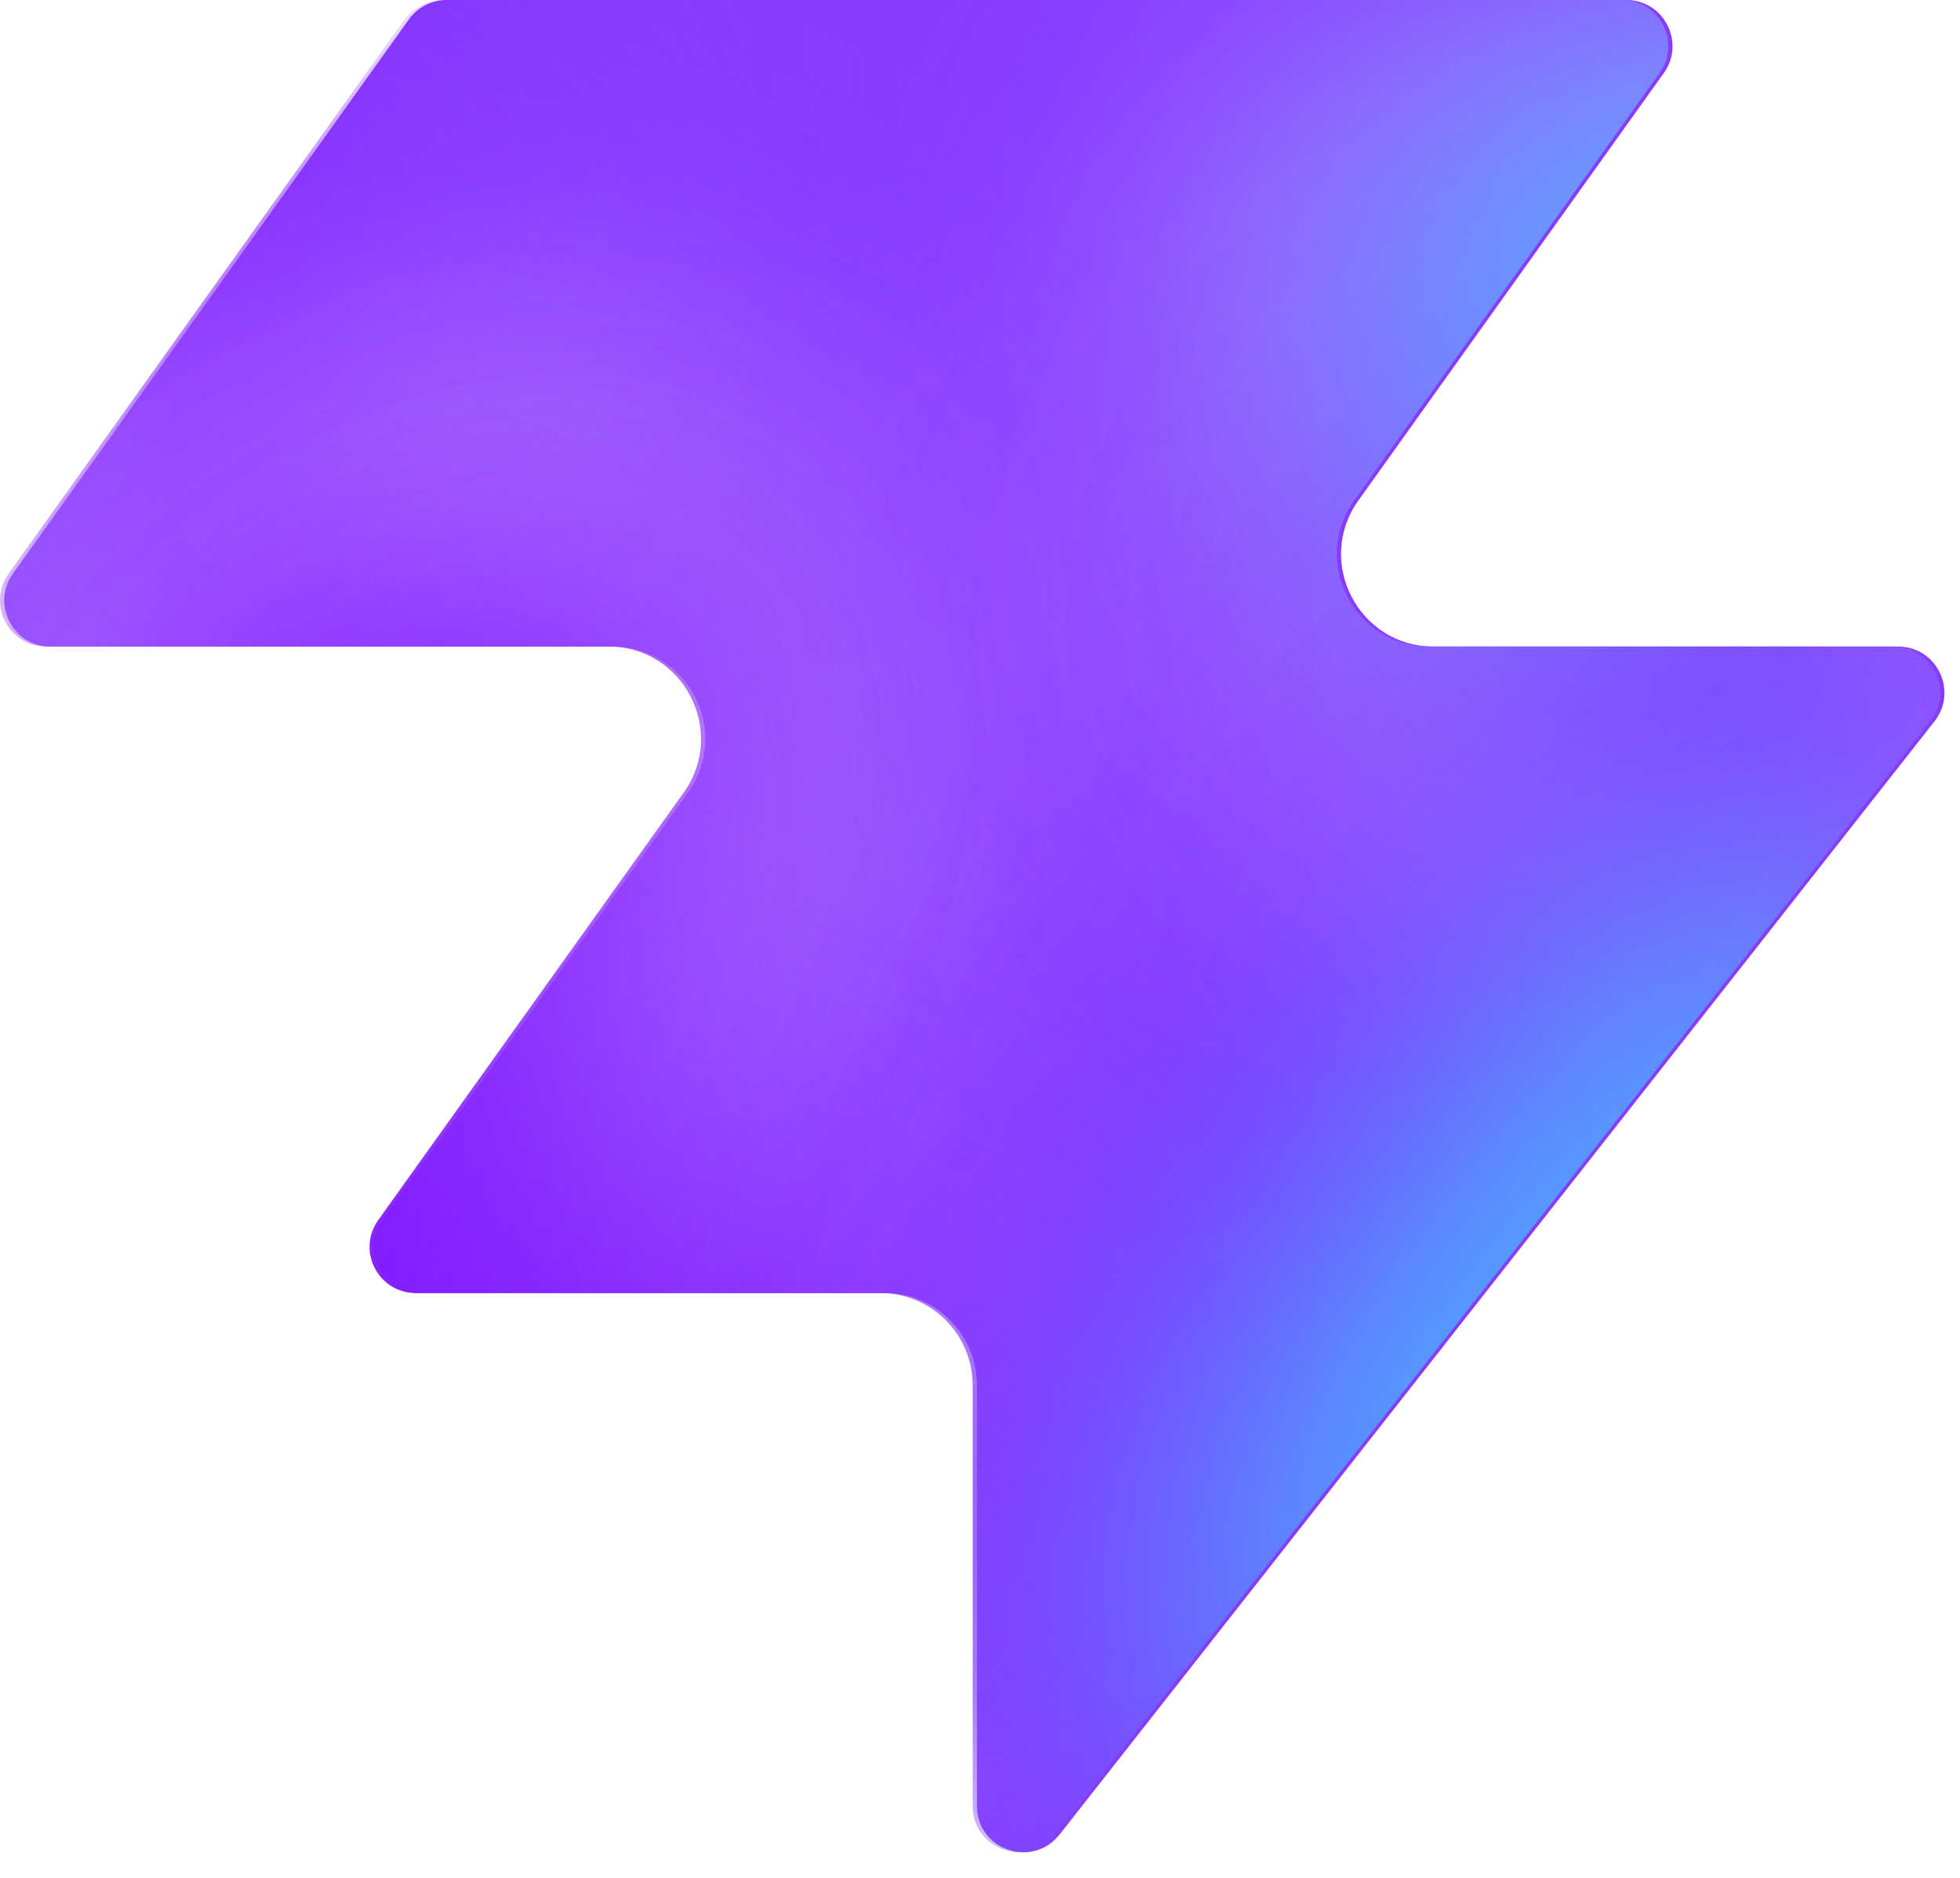
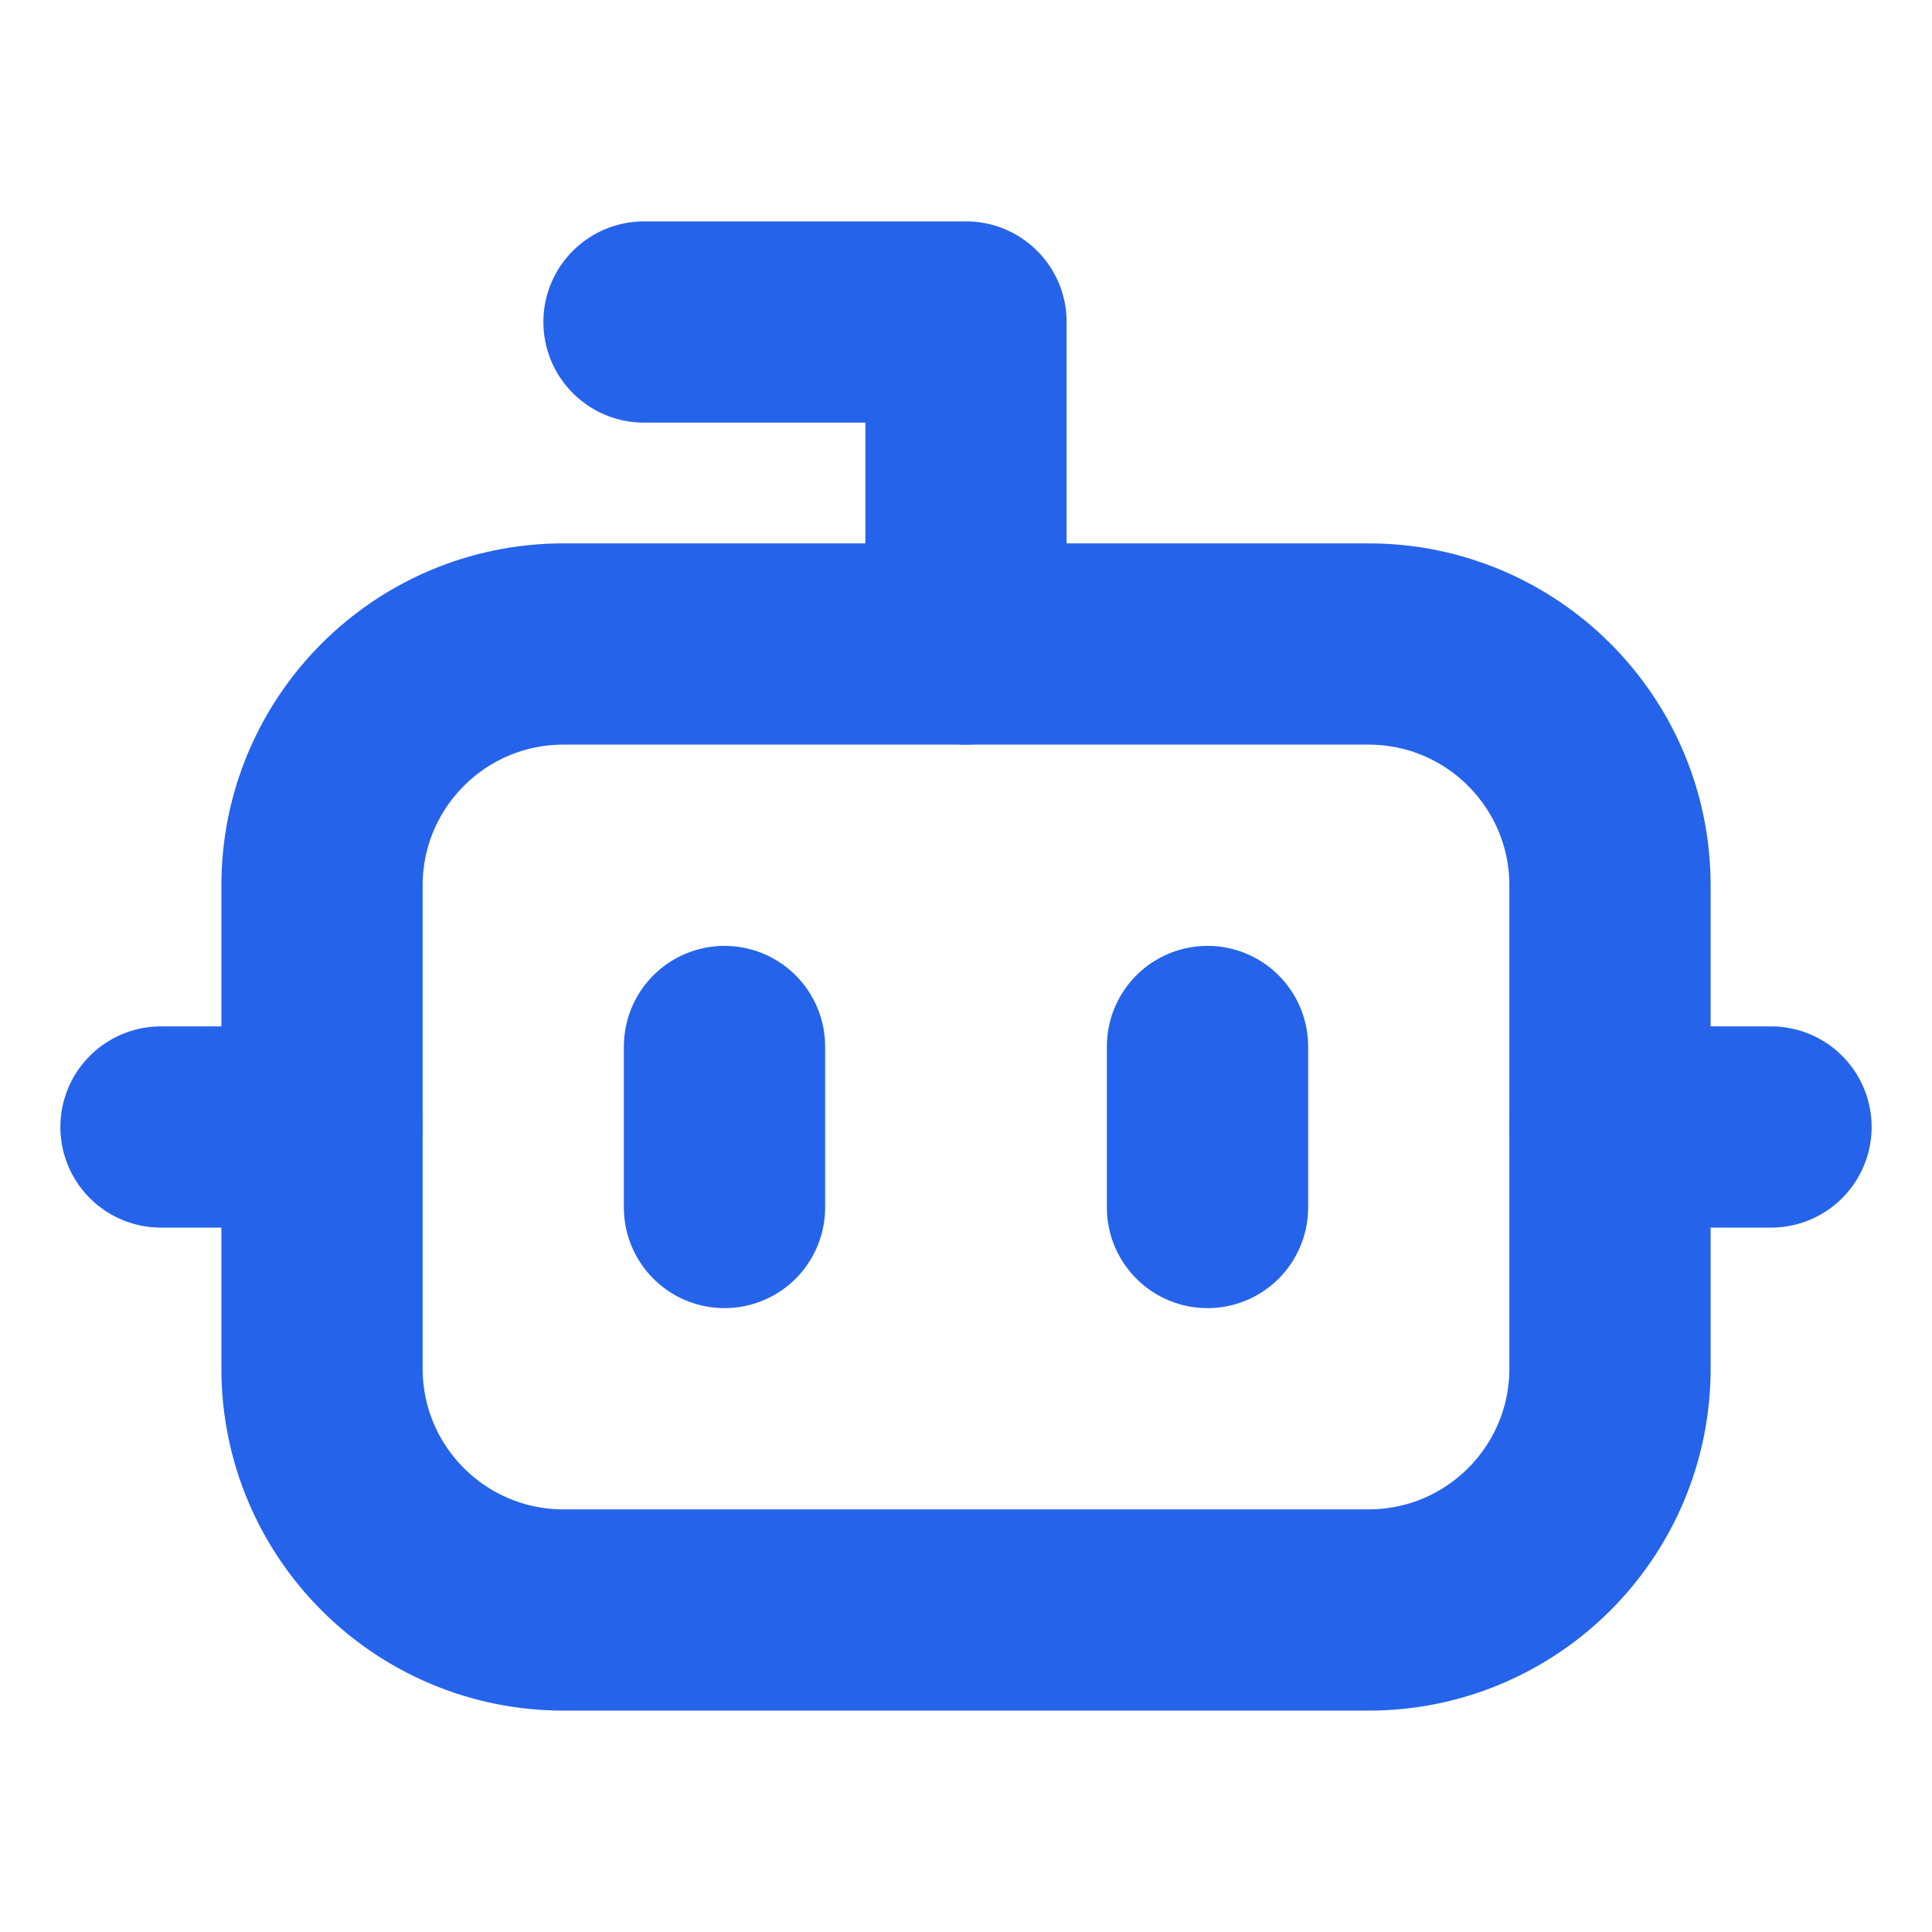
- <svg xmlns="http://www.w3.org/2000/svg" width="48" height="46" fill="none" viewBox="0 0 48 46">
-   <path fill="#863bff" d="M25.946 44.938c-.664.845-2.021.375-2.021-.698V33.937a2.26 2.26 0 0 0-2.262-2.262H10.287c-.92 0-1.456-1.04-.92-1.788l7.48-10.471c1.07-1.497 0-3.578-1.842-3.578H1.237c-.92 0-1.456-1.04-.92-1.788L10.013.474c.214-.297.556-.474.92-.474h28.894c.92 0 1.456 1.04.92 1.788l-7.48 10.471c-1.07 1.498 0 3.579 1.842 3.579h11.377c.943 0 1.473 1.088.89 1.83L25.947 44.94z" style="fill:#863bff;fill:color(display-p3 .525 .23 1);fill-opacity:1" />
-   <mask id="a" width="48" height="46" x="0" y="0" maskUnits="userSpaceOnUse" style="mask-type:alpha">
-     <path fill="#000" d="M25.842 44.938c-.664.844-2.021.375-2.021-.698V33.937a2.26 2.26 0 0 0-2.262-2.262H10.183c-.92 0-1.456-1.04-.92-1.788l7.48-10.471c1.07-1.498 0-3.579-1.842-3.579H1.133c-.92 0-1.456-1.04-.92-1.787L9.91.473c.214-.297.556-.474.92-.474h28.894c.92 0 1.456 1.04.92 1.788l-7.48 10.471c-1.07 1.498 0 3.578 1.842 3.578h11.377c.943 0 1.473 1.088.89 1.832L25.843 44.94z" style="fill:#000;fill-opacity:1" />
-   </mask>
-   <g mask="url(#a)">
-     <g filter="url(#b)">
-       <ellipse cx="5.508" cy="14.704" fill="#ede6ff" rx="5.508" ry="14.704" style="fill:#ede6ff;fill:color(display-p3 .927 .903 1);fill-opacity:1" transform="matrix(.00324 1 1 -.00324 -4.47 31.516)" />
-     </g>
-     <g filter="url(#c)">
-       <ellipse cx="10.399" cy="29.851" fill="#ede6ff" rx="10.399" ry="29.851" style="fill:#ede6ff;fill:color(display-p3 .927 .903 1);fill-opacity:1" transform="matrix(.00324 1 1 -.00324 -39.328 7.883)" />
-     </g>
-     <g filter="url(#d)">
-       <ellipse cx="5.508" cy="30.487" fill="#7e14ff" rx="5.508" ry="30.487" style="fill:#7e14ff;fill:color(display-p3 .492 .077 1);fill-opacity:1" transform="rotate(89.814 -25.913 -14.639)scale(1 -1)" />
-     </g>
-     <g filter="url(#e)">
-       <ellipse cx="5.508" cy="30.599" fill="#7e14ff" rx="5.508" ry="30.599" style="fill:#7e14ff;fill:color(display-p3 .492 .077 1);fill-opacity:1" transform="rotate(89.814 -32.644 -3.334)scale(1 -1)" />
-     </g>
-     <g filter="url(#f)">
-       <ellipse cx="5.508" cy="30.599" fill="#7e14ff" rx="5.508" ry="30.599" style="fill:#7e14ff;fill:color(display-p3 .492 .077 1);fill-opacity:1" transform="matrix(.00324 1 1 -.00324 -34.34 30.47)" />
-     </g>
-     <g filter="url(#g)">
-       <ellipse cx="14.072" cy="22.078" fill="#ede6ff" rx="14.072" ry="22.078" style="fill:#ede6ff;fill:color(display-p3 .927 .903 1);fill-opacity:1" transform="rotate(93.35 24.506 48.493)scale(-1 1)" />
-     </g>
-     <g filter="url(#h)">
-       <ellipse cx="3.47" cy="21.501" fill="#7e14ff" rx="3.47" ry="21.501" style="fill:#7e14ff;fill:color(display-p3 .492 .077 1);fill-opacity:1" transform="rotate(89.009 28.708 47.59)scale(-1 1)" />
-     </g>
-     <g filter="url(#i)">
-       <ellipse cx="3.47" cy="21.501" fill="#7e14ff" rx="3.47" ry="21.501" style="fill:#7e14ff;fill:color(display-p3 .492 .077 1);fill-opacity:1" transform="rotate(89.009 28.708 47.59)scale(-1 1)" />
-     </g>
-     <g filter="url(#j)">
-       <ellipse cx=".387" cy="8.972" fill="#7e14ff" rx="4.407" ry="29.108" style="fill:#7e14ff;fill:color(display-p3 .492 .077 1);fill-opacity:1" transform="rotate(39.51 .387 8.972)" />
-     </g>
-     <g filter="url(#k)">
-       <ellipse cx="47.523" cy="-6.092" fill="#7e14ff" rx="4.407" ry="29.108" style="fill:#7e14ff;fill:color(display-p3 .492 .077 1);fill-opacity:1" transform="rotate(37.892 47.523 -6.092)" />
-     </g>
-     <g filter="url(#l)">
-       <ellipse cx="41.412" cy="6.333" fill="#47bfff" rx="5.971" ry="9.665" style="fill:#47bfff;fill:color(display-p3 .28 .748 1);fill-opacity:1" transform="rotate(37.892 41.412 6.333)" />
-     </g>
-     <g filter="url(#m)">
-       <ellipse cx="-1.879" cy="38.332" fill="#7e14ff" rx="4.407" ry="29.108" style="fill:#7e14ff;fill:color(display-p3 .492 .077 1);fill-opacity:1" transform="rotate(37.892 -1.88 38.332)" />
-     </g>
-     <g filter="url(#n)">
-       <ellipse cx="-1.879" cy="38.332" fill="#7e14ff" rx="4.407" ry="29.108" style="fill:#7e14ff;fill:color(display-p3 .492 .077 1);fill-opacity:1" transform="rotate(37.892 -1.88 38.332)" />
-     </g>
-     <g filter="url(#o)">
-       <ellipse cx="35.651" cy="29.907" fill="#7e14ff" rx="4.407" ry="29.108" style="fill:#7e14ff;fill:color(display-p3 .492 .077 1);fill-opacity:1" transform="rotate(37.892 35.651 29.907)" />
-     </g>
-     <g filter="url(#p)">
-       <ellipse cx="38.418" cy="32.4" fill="#47bfff" rx="5.971" ry="15.297" style="fill:#47bfff;fill:color(display-p3 .28 .748 1);fill-opacity:1" transform="rotate(37.892 38.418 32.4)" />
-     </g>
-   </g>
-   <defs>
-     <filter id="b" width="60.045" height="41.654" x="-19.77" y="16.149" color-interpolation-filters="sRGB" filterUnits="userSpaceOnUse">
-       <feFlood flood-opacity="0" result="BackgroundImageFix" />
-       <feBlend in="SourceGraphic" in2="BackgroundImageFix" result="shape" />
-       <feGaussianBlur result="effect1_foregroundBlur_2002_17158" stdDeviation="7.659" />
-     </filter>
-     <filter id="c" width="90.34" height="51.437" x="-54.613" y="-7.533" color-interpolation-filters="sRGB" filterUnits="userSpaceOnUse">
-       <feFlood flood-opacity="0" result="BackgroundImageFix" />
-       <feBlend in="SourceGraphic" in2="BackgroundImageFix" result="shape" />
-       <feGaussianBlur result="effect1_foregroundBlur_2002_17158" stdDeviation="7.659" />
-     </filter>
-     <filter id="d" width="79.355" height="29.4" x="-49.64" y="2.03" color-interpolation-filters="sRGB" filterUnits="userSpaceOnUse">
-       <feFlood flood-opacity="0" result="BackgroundImageFix" />
-       <feBlend in="SourceGraphic" in2="BackgroundImageFix" result="shape" />
-       <feGaussianBlur result="effect1_foregroundBlur_2002_17158" stdDeviation="4.596" />
-     </filter>
-     <filter id="e" width="79.579" height="29.4" x="-45.045" y="20.029" color-interpolation-filters="sRGB" filterUnits="userSpaceOnUse">
-       <feFlood flood-opacity="0" result="BackgroundImageFix" />
-       <feBlend in="SourceGraphic" in2="BackgroundImageFix" result="shape" />
-       <feGaussianBlur result="effect1_foregroundBlur_2002_17158" stdDeviation="4.596" />
-     </filter>
-     <filter id="f" width="79.579" height="29.4" x="-43.513" y="21.178" color-interpolation-filters="sRGB" filterUnits="userSpaceOnUse">
-       <feFlood flood-opacity="0" result="BackgroundImageFix" />
-       <feBlend in="SourceGraphic" in2="BackgroundImageFix" result="shape" />
-       <feGaussianBlur result="effect1_foregroundBlur_2002_17158" stdDeviation="4.596" />
-     </filter>
-     <filter id="g" width="74.749" height="58.852" x="15.756" y="-17.901" color-interpolation-filters="sRGB" filterUnits="userSpaceOnUse">
-       <feFlood flood-opacity="0" result="BackgroundImageFix" />
-       <feBlend in="SourceGraphic" in2="BackgroundImageFix" result="shape" />
-       <feGaussianBlur result="effect1_foregroundBlur_2002_17158" stdDeviation="7.659" />
-     </filter>
-     <filter id="h" width="61.377" height="25.362" x="23.548" y="2.284" color-interpolation-filters="sRGB" filterUnits="userSpaceOnUse">
-       <feFlood flood-opacity="0" result="BackgroundImageFix" />
-       <feBlend in="SourceGraphic" in2="BackgroundImageFix" result="shape" />
-       <feGaussianBlur result="effect1_foregroundBlur_2002_17158" stdDeviation="4.596" />
-     </filter>
-     <filter id="i" width="61.377" height="25.362" x="23.548" y="2.284" color-interpolation-filters="sRGB" filterUnits="userSpaceOnUse">
-       <feFlood flood-opacity="0" result="BackgroundImageFix" />
-       <feBlend in="SourceGraphic" in2="BackgroundImageFix" result="shape" />
-       <feGaussianBlur result="effect1_foregroundBlur_2002_17158" stdDeviation="4.596" />
-     </filter>
-     <filter id="j" width="56.045" height="63.649" x="-27.636" y="-22.853" color-interpolation-filters="sRGB" filterUnits="userSpaceOnUse">
-       <feFlood flood-opacity="0" result="BackgroundImageFix" />
-       <feBlend in="SourceGraphic" in2="BackgroundImageFix" result="shape" />
-       <feGaussianBlur result="effect1_foregroundBlur_2002_17158" stdDeviation="4.596" />
-     </filter>
-     <filter id="k" width="54.814" height="64.646" x="20.116" y="-38.415" color-interpolation-filters="sRGB" filterUnits="userSpaceOnUse">
-       <feFlood flood-opacity="0" result="BackgroundImageFix" />
-       <feBlend in="SourceGraphic" in2="BackgroundImageFix" result="shape" />
-       <feGaussianBlur result="effect1_foregroundBlur_2002_17158" stdDeviation="4.596" />
-     </filter>
-     <filter id="l" width="33.541" height="35.313" x="24.641" y="-11.323" color-interpolation-filters="sRGB" filterUnits="userSpaceOnUse">
-       <feFlood flood-opacity="0" result="BackgroundImageFix" />
-       <feBlend in="SourceGraphic" in2="BackgroundImageFix" result="shape" />
-       <feGaussianBlur result="effect1_foregroundBlur_2002_17158" stdDeviation="4.596" />
-     </filter>
-     <filter id="m" width="54.814" height="64.646" x="-29.286" y="6.009" color-interpolation-filters="sRGB" filterUnits="userSpaceOnUse">
-       <feFlood flood-opacity="0" result="BackgroundImageFix" />
-       <feBlend in="SourceGraphic" in2="BackgroundImageFix" result="shape" />
-       <feGaussianBlur result="effect1_foregroundBlur_2002_17158" stdDeviation="4.596" />
-     </filter>
-     <filter id="n" width="54.814" height="64.646" x="-29.286" y="6.009" color-interpolation-filters="sRGB" filterUnits="userSpaceOnUse">
-       <feFlood flood-opacity="0" result="BackgroundImageFix" />
-       <feBlend in="SourceGraphic" in2="BackgroundImageFix" result="shape" />
-       <feGaussianBlur result="effect1_foregroundBlur_2002_17158" stdDeviation="4.596" />
-     </filter>
-     <filter id="o" width="54.814" height="64.646" x="8.244" y="-2.416" color-interpolation-filters="sRGB" filterUnits="userSpaceOnUse">
-       <feFlood flood-opacity="0" result="BackgroundImageFix" />
-       <feBlend in="SourceGraphic" in2="BackgroundImageFix" result="shape" />
-       <feGaussianBlur result="effect1_foregroundBlur_2002_17158" stdDeviation="4.596" />
-     </filter>
-     <filter id="p" width="39.409" height="43.623" x="18.713" y="10.588" color-interpolation-filters="sRGB" filterUnits="userSpaceOnUse">
-       <feFlood flood-opacity="0" result="BackgroundImageFix" />
-       <feBlend in="SourceGraphic" in2="BackgroundImageFix" result="shape" />
-       <feGaussianBlur result="effect1_foregroundBlur_2002_17158" stdDeviation="4.596" />
-     </filter>
-   </defs>
+ <svg xmlns="http://www.w3.org/2000/svg" width="24" height="24" viewBox="0 0 24 24" fill="none" stroke="#2563eb" stroke-width="2.5" stroke-linecap="round" stroke-linejoin="round" class="lucide lucide-bot">
+   <path d="M12 8V4H8" />
+   <rect width="16" height="12" x="4" y="8" rx="3" />
+   <path d="M2 14h2" />
+   <path d="M20 14h2" />
+   <path d="M15 13v2" />
+   <path d="M9 13v2" />
</svg>
